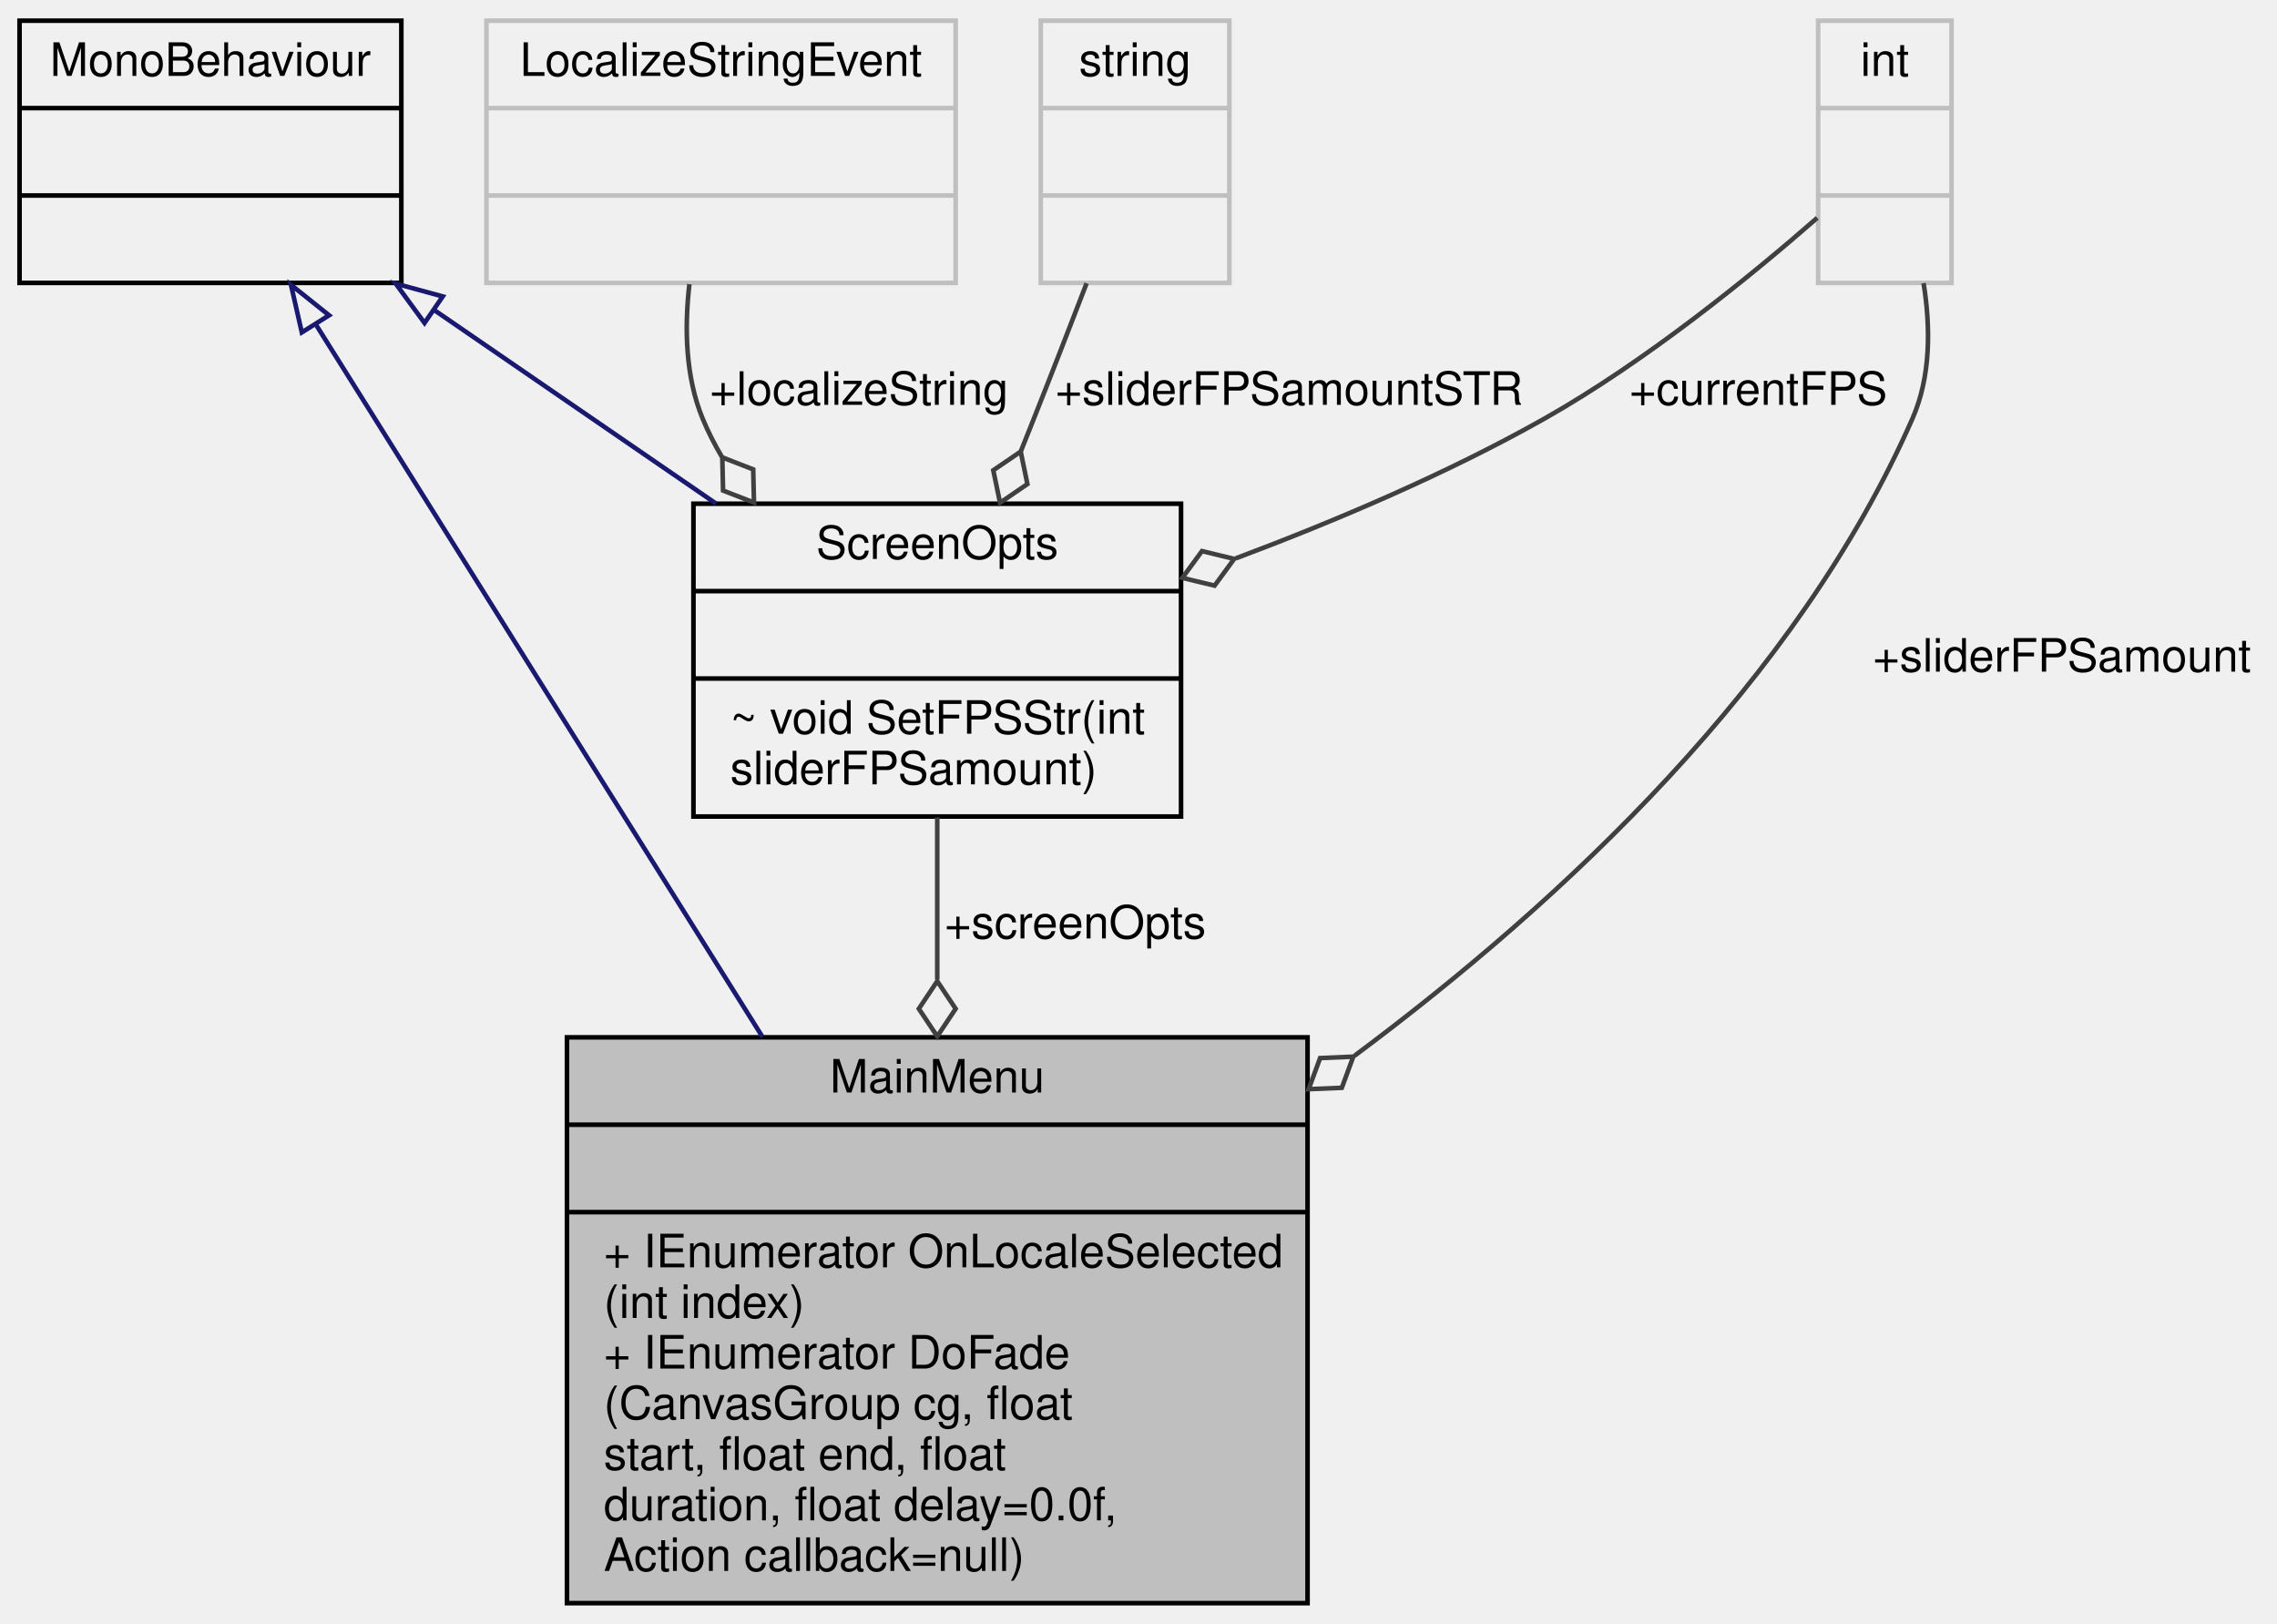
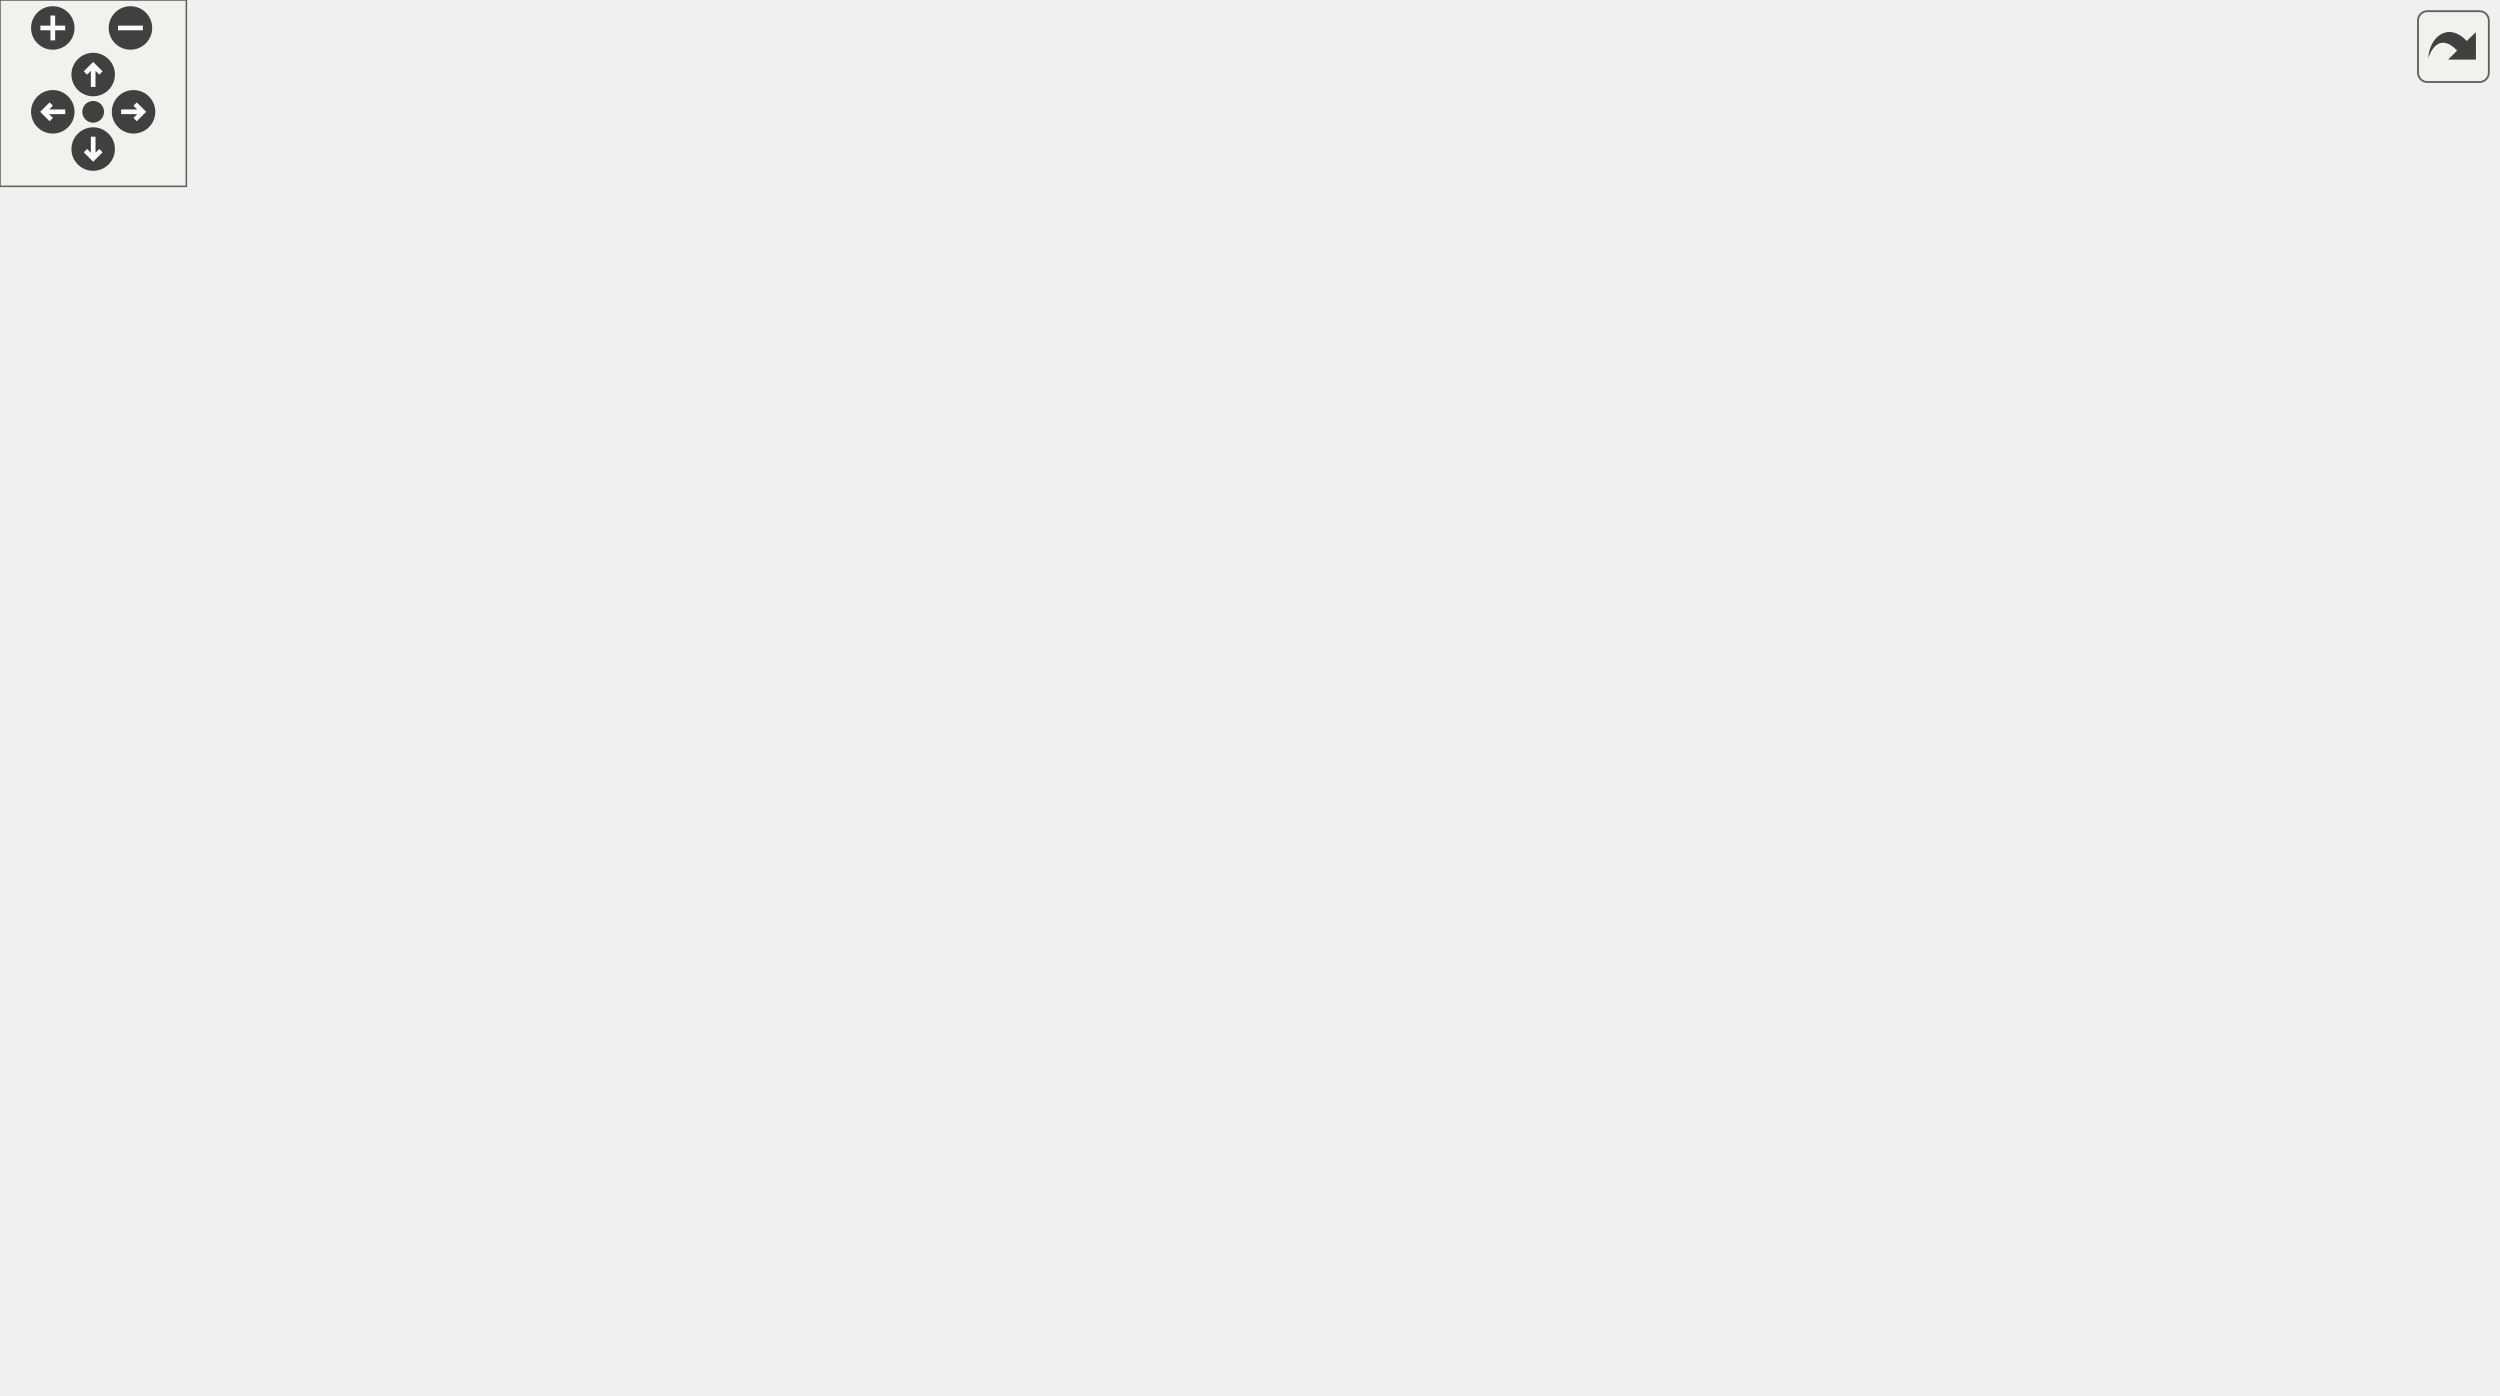
- <svg xmlns="http://www.w3.org/2000/svg" xmlns:xlink="http://www.w3.org/1999/xlink" width="495pt" height="353pt" viewBox="0.00 0.00 494.50 353.00">
-   <g id="graph0" class="graph" transform="scale(1 1) rotate(0) translate(4 349)">
-     <g id="node1" class="node">
-       <g id="a_node1">
-         <a xlink:title=" ">
-           <polygon fill="#bfbfbf" stroke="black" points="119,-0.5 119,-123.5 280,-123.5 280,-0.5 119,-0.5" />
-           <text text-anchor="middle" x="199.5" y="-111.5" font-family="Helvetica,sans-Serif" font-size="10.00">MainMenu</text>
-           <polyline fill="none" stroke="black" points="119,-104.5 280,-104.5 " />
-           <text text-anchor="middle" x="199.5" y="-92.5" font-family="Helvetica,sans-Serif" font-size="10.00"> </text>
-           <polyline fill="none" stroke="black" points="119,-85.5 280,-85.5 " />
-           <text text-anchor="start" x="127" y="-73.5" font-family="Helvetica,sans-Serif" font-size="10.00">+ IEnumerator OnLocaleSelected</text>
-           <text text-anchor="start" x="127" y="-62.5" font-family="Helvetica,sans-Serif" font-size="10.00">(int index)</text>
-           <text text-anchor="start" x="127" y="-51.5" font-family="Helvetica,sans-Serif" font-size="10.00">+ IEnumerator DoFade</text>
-           <text text-anchor="start" x="127" y="-40.5" font-family="Helvetica,sans-Serif" font-size="10.00">(CanvasGroup cg, float</text>
-           <text text-anchor="start" x="127" y="-29.5" font-family="Helvetica,sans-Serif" font-size="10.00"> start, float end, float</text>
-           <text text-anchor="start" x="127" y="-18.5" font-family="Helvetica,sans-Serif" font-size="10.00"> duration, float delay=0.0f,</text>
-           <text text-anchor="start" x="127" y="-7.5" font-family="Helvetica,sans-Serif" font-size="10.00"> Action callback=null)</text>
-         </a>
-       </g>
-     </g>
-     <g id="node2" class="node">
-       <g id="a_node2">
-         <a xlink:href="class_mono_behaviour.html" target="_top" xlink:title=" ">
-           <polygon fill="none" stroke="black" points="0,-287.5 0,-344.5 83,-344.5 83,-287.5 0,-287.5" />
-           <text text-anchor="middle" x="41.5" y="-332.5" font-family="Helvetica,sans-Serif" font-size="10.00">MonoBehaviour</text>
-           <polyline fill="none" stroke="black" points="0,-325.5 83,-325.5 " />
-           <text text-anchor="middle" x="41.5" y="-313.5" font-family="Helvetica,sans-Serif" font-size="10.00"> </text>
-           <polyline fill="none" stroke="black" points="0,-306.5 83,-306.5 " />
-           <text text-anchor="middle" x="41.5" y="-294.5" font-family="Helvetica,sans-Serif" font-size="10.00"> </text>
-         </a>
-       </g>
-     </g>
-     <g id="edge1" class="edge">
-       <path fill="none" stroke="midnightblue" d="M64.34,-278.58C89.74,-238.06 131.2,-171.93 161.51,-123.59" />
-       <polygon fill="none" stroke="midnightblue" points="61.36,-276.74 59.01,-287.07 67.29,-280.46 61.36,-276.74" />
-     </g>
-     <g id="node3" class="node">
-       <g id="a_node3">
-         <a xlink:href="class_screen_opts.html" target="_top" xlink:title=" ">
-           <polygon fill="none" stroke="black" points="146.5,-171.5 146.5,-239.5 252.5,-239.5 252.5,-171.5 146.5,-171.5" />
-           <text text-anchor="middle" x="199.5" y="-227.5" font-family="Helvetica,sans-Serif" font-size="10.00">ScreenOpts</text>
-           <polyline fill="none" stroke="black" points="146.5,-220.5 252.5,-220.5 " />
-           <text text-anchor="middle" x="199.5" y="-208.5" font-family="Helvetica,sans-Serif" font-size="10.00"> </text>
-           <polyline fill="none" stroke="black" points="146.5,-201.5 252.5,-201.5 " />
-           <text text-anchor="start" x="154.5" y="-189.5" font-family="Helvetica,sans-Serif" font-size="10.00">~ void SetFPSStr(int</text>
-           <text text-anchor="start" x="154.5" y="-178.5" font-family="Helvetica,sans-Serif" font-size="10.00"> sliderFPSamount)</text>
-         </a>
-       </g>
-     </g>
-     <g id="edge3" class="edge">
-       <path fill="none" stroke="midnightblue" d="M90.21,-281.55C109.67,-268.19 132.02,-252.84 151.42,-239.52" />
-       <polygon fill="none" stroke="midnightblue" points="88.04,-278.79 81.78,-287.34 92,-284.56 88.04,-278.79" />
-     </g>
-     <g id="edge2" class="edge">
-       <path fill="none" stroke="#404040" d="M199.5,-171.32C199.5,-160.66 199.5,-148.4 199.5,-136.04" />
-       <polygon fill="none" stroke="#404040" points="199.5,-135.71 195.5,-129.71 199.5,-123.71 203.5,-129.71 199.5,-135.71" />
-       <text text-anchor="middle" x="229.5" y="-145" font-family="Helvetica,sans-Serif" font-size="10.00"> +screenOpts</text>
-     </g>
-     <g id="node4" class="node">
-       <g id="a_node4">
-         <a xlink:title=" ">
-           <polygon fill="none" stroke="#bfbfbf" points="222,-287.5 222,-344.5 263,-344.5 263,-287.5 222,-287.5" />
-           <text text-anchor="middle" x="242.5" y="-332.5" font-family="Helvetica,sans-Serif" font-size="10.00">string</text>
-           <polyline fill="none" stroke="#bfbfbf" points="222,-325.5 263,-325.5 " />
-           <text text-anchor="middle" x="242.5" y="-313.5" font-family="Helvetica,sans-Serif" font-size="10.00"> </text>
-           <polyline fill="none" stroke="#bfbfbf" points="222,-306.5 263,-306.5 " />
-           <text text-anchor="middle" x="242.5" y="-294.5" font-family="Helvetica,sans-Serif" font-size="10.00"> </text>
-         </a>
-       </g>
-     </g>
-     <g id="edge4" class="edge">
-       <path fill="none" stroke="#404040" d="M231.97,-287.42C228.37,-278.06 224.3,-267.56 220.5,-258 219.58,-255.69 218.64,-253.32 217.68,-250.92" />
-       <polygon fill="none" stroke="#404040" points="217.64,-250.83 211.68,-246.77 213.15,-239.71 219.1,-243.77 217.64,-250.83" />
-       <text text-anchor="middle" x="276" y="-261" font-family="Helvetica,sans-Serif" font-size="10.00"> +sliderFPSamountSTR</text>
-     </g>
-     <g id="node5" class="node">
-       <g id="a_node5">
-         <a xlink:title=" ">
-           <polygon fill="none" stroke="#bfbfbf" points="391,-287.5 391,-344.5 420,-344.5 420,-287.5 391,-287.5" />
-           <text text-anchor="middle" x="405.5" y="-332.5" font-family="Helvetica,sans-Serif" font-size="10.00">int</text>
-           <polyline fill="none" stroke="#bfbfbf" points="391,-325.5 420,-325.5 " />
-           <text text-anchor="middle" x="405.5" y="-313.5" font-family="Helvetica,sans-Serif" font-size="10.00"> </text>
-           <polyline fill="none" stroke="#bfbfbf" points="391,-306.5 420,-306.5 " />
-           <text text-anchor="middle" x="405.5" y="-294.5" font-family="Helvetica,sans-Serif" font-size="10.00"> </text>
-         </a>
-       </g>
-     </g>
-     <g id="edge7" class="edge">
-       <path fill="none" stroke="#404040" d="M413.92,-287.45C415.46,-277.8 415.5,-267.11 411.5,-258 386.5,-201.05 335.76,-153.41 290.18,-119.47" />
-       <polygon fill="none" stroke="#404040" points="289.94,-119.3 282.73,-118.99 280.24,-112.23 287.45,-112.53 289.94,-119.3" />
-       <text text-anchor="middle" x="444" y="-203" font-family="Helvetica,sans-Serif" font-size="10.00"> +sliderFPSamount</text>
-     </g>
-     <g id="edge5" class="edge">
-       <path fill="none" stroke="#404040" d="M390.8,-301.64C376.48,-289.12 353.67,-270.52 331.5,-258 310.53,-246.16 286.29,-235.84 264.36,-227.61" />
-       <polygon fill="none" stroke="#404040" points="264.05,-227.5 257.05,-229.2 252.78,-223.38 259.79,-221.69 264.05,-227.5" />
-       <text text-anchor="middle" x="378" y="-261" font-family="Helvetica,sans-Serif" font-size="10.00"> +currentFPS</text>
-     </g>
-     <g id="node6" class="node">
-       <g id="a_node6">
-         <a xlink:title=" ">
-           <polygon fill="none" stroke="#bfbfbf" points="101.5,-287.5 101.5,-344.5 203.5,-344.5 203.5,-287.5 101.5,-287.5" />
-           <text text-anchor="middle" x="152.5" y="-332.5" font-family="Helvetica,sans-Serif" font-size="10.00">LocalizeStringEvent</text>
-           <polyline fill="none" stroke="#bfbfbf" points="101.5,-325.5 203.5,-325.5 " />
-           <text text-anchor="middle" x="152.5" y="-313.5" font-family="Helvetica,sans-Serif" font-size="10.00"> </text>
-           <polyline fill="none" stroke="#bfbfbf" points="101.5,-306.5 203.5,-306.5 " />
-           <text text-anchor="middle" x="152.5" y="-294.5" font-family="Helvetica,sans-Serif" font-size="10.00"> </text>
-         </a>
-       </g>
-     </g>
-     <g id="edge6" class="edge">
-       <path fill="none" stroke="#404040" d="M145.62,-287.23C144.52,-277.66 144.76,-267.08 148.5,-258 149.67,-255.15 151.09,-252.37 152.69,-249.68" />
-       <polygon fill="none" stroke="#404040" points="152.77,-249.57 152.94,-242.36 159.66,-239.75 159.49,-246.96 152.77,-249.57" />
-       <text text-anchor="middle" x="182.5" y="-261" font-family="Helvetica,sans-Serif" font-size="10.00"> +localizeString</text>
+ <svg xmlns="http://www.w3.org/2000/svg" xmlns:xlink="http://www.w3.org/1999/xlink" id="main" version="1.1" xml:space="preserve">
+   <style type="text/css">
+ .edge:hover path { stroke: red; }
+ .edge:hover polygon { stroke: red; fill: red; }
+ </style>
+   <defs>
+     <circle id="rim" cx="0" cy="0" r="7" />
+     <circle id="rim2" cx="0" cy="0" r="3.5" />
+     <g id="zoomPlus">
+       <use xlink:href="#rim" fill="#404040">
+         <set attributeName="fill" to="#808080" begin="zoomplus.mouseover" end="zoomplus.mouseout" />
+       </use>
+       <path d="M-4,0h8M0,-4v8" fill="none" stroke="white" stroke-width="1.5" pointer-events="none" />
+     </g>
+     <g id="zoomMin">
+       <use xlink:href="#rim" fill="#404040">
+         <set attributeName="fill" to="#808080" begin="zoomminus.mouseover" end="zoomminus.mouseout" />
+       </use>
+       <path d="M-4,0h8" fill="none" stroke="white" stroke-width="1.5" pointer-events="none" />
+     </g>
+     <g id="dirArrow">
+       <path fill="none" stroke="white" stroke-width="1.5" d="M0,-3.0v7 M-2.5,-0.5L0,-3.0L2.5,-0.5" />
+     </g>
+     <g id="resetDef">
+       <use xlink:href="#rim2" fill="#404040">
+         <set attributeName="fill" to="#808080" begin="reset.mouseover" end="reset.mouseout" />
+       </use>
+     </g>
+   </defs>
+   <svg id="graph" class="graph">
+     <g id="viewport">
+       <g id="node1" class="node">
+         <g id="a_node1">
+           <a xlink:title="Script para el menu principal">
+             <polygon fill="#bfbfbf" stroke="black" points="362,-0.5 362,-156.5 523,-156.5 523,-0.5 362,-0.5" />
+             <text text-anchor="middle" x="442.5" y="-144.5" font-family="Helvetica,sans-Serif" font-size="10.00">MainMenu</text>
+             <polyline fill="none" stroke="black" points="362,-137.5 523,-137.5 " />
+             <text text-anchor="middle" x="442.5" y="-125.5" font-family="Helvetica,sans-Serif" font-size="10.00"> </text>
+             <polyline fill="none" stroke="black" points="362,-118.5 523,-118.5 " />
+             <text text-anchor="start" x="370" y="-106.5" font-family="Helvetica,sans-Serif" font-size="10.00">+ void BtnPlayCallBack()</text>
+             <text text-anchor="start" x="370" y="-95.5" font-family="Helvetica,sans-Serif" font-size="10.00">+ void BtnSettingsCallBack()</text>
+             <text text-anchor="start" x="370" y="-84.5" font-family="Helvetica,sans-Serif" font-size="10.00">+ void BtnQuitCallback()</text>
+             <text text-anchor="start" x="370" y="-73.5" font-family="Helvetica,sans-Serif" font-size="10.00">+ IEnumerator OnLocaleSelected</text>
+             <text text-anchor="start" x="370" y="-62.5" font-family="Helvetica,sans-Serif" font-size="10.00">(int index)</text>
+             <text text-anchor="start" x="370" y="-51.5" font-family="Helvetica,sans-Serif" font-size="10.00">+ IEnumerator DoFade</text>
+             <text text-anchor="start" x="370" y="-40.5" font-family="Helvetica,sans-Serif" font-size="10.00">(CanvasGroup cg, float</text>
+             <text text-anchor="start" x="370" y="-29.5" font-family="Helvetica,sans-Serif" font-size="10.00"> start, float end, float</text>
+             <text text-anchor="start" x="370" y="-18.5" font-family="Helvetica,sans-Serif" font-size="10.00"> duration, float delay=0.0f,</text>
+             <text text-anchor="start" x="370" y="-7.5" font-family="Helvetica,sans-Serif" font-size="10.00"> Action callback=null)</text>
+           </a>
+         </g>
+       </g>
+       <g id="node2" class="node">
+         <g id="a_node2">
+           <a xlink:title=" ">
+             <polygon fill="none" stroke="#bfbfbf" points="0,-331.5 0,-388.5 83,-388.5 83,-331.5 0,-331.5" />
+             <text text-anchor="middle" x="41.5" y="-376.5" font-family="Helvetica,sans-Serif" font-size="10.00">MonoBehaviour</text>
+             <polyline fill="none" stroke="#bfbfbf" points="0,-369.5 83,-369.5 " />
+             <text text-anchor="middle" x="41.5" y="-357.5" font-family="Helvetica,sans-Serif" font-size="10.00"> </text>
+             <polyline fill="none" stroke="#bfbfbf" points="0,-350.5 83,-350.5 " />
+             <text text-anchor="middle" x="41.5" y="-338.5" font-family="Helvetica,sans-Serif" font-size="10.00"> </text>
+           </a>
+         </g>
+       </g>
+       <g id="edge1" class="edge">
+         <path fill="none" stroke="midnightblue" d="M70.04,-323.43C96.38,-292.17 137.78,-246.82 180.5,-215 236.76,-173.09 307.84,-137.23 361.77,-112.95" />
+         <polygon fill="none" stroke="midnightblue" points="67.06,-321.53 63.35,-331.46 72.44,-326.02 67.06,-321.53" />
+       </g>
+       <g id="node3" class="node">
+         <g id="a_node3">
+           <a xlink:href="class_screen_opts.html" target="_top" xlink:title=" ">
+             <polygon fill="none" stroke="black" points="189.5,-215.5 189.5,-283.5 295.5,-283.5 295.5,-215.5 189.5,-215.5" />
+             <text text-anchor="middle" x="242.5" y="-271.5" font-family="Helvetica,sans-Serif" font-size="10.00">ScreenOpts</text>
+             <polyline fill="none" stroke="black" points="189.5,-264.5 295.5,-264.5 " />
+             <text text-anchor="middle" x="242.5" y="-252.5" font-family="Helvetica,sans-Serif" font-size="10.00"> </text>
+             <polyline fill="none" stroke="black" points="189.5,-245.5 295.5,-245.5 " />
+             <text text-anchor="start" x="197.5" y="-233.5" font-family="Helvetica,sans-Serif" font-size="10.00">~ void SetFPSStr(int</text>
+             <text text-anchor="start" x="197.5" y="-222.5" font-family="Helvetica,sans-Serif" font-size="10.00"> sliderFPSamount)</text>
+           </a>
+         </g>
+       </g>
+       <g id="edge3" class="edge">
+         <path fill="none" stroke="midnightblue" d="M92.22,-331.15C92.31,-331.1 92.41,-331.05 92.5,-331 124.58,-313.59 160.62,-294.24 189.33,-278.88" />
+         <polygon fill="none" stroke="midnightblue" points="90.34,-328.19 83.23,-336.05 93.69,-334.34 90.34,-328.19" />
+       </g>
+       <g id="edge2" class="edge">
+         <path fill="none" stroke="#404040" d="M282.01,-215.11C302.2,-198.05 327.66,-176.54 352.31,-155.71" />
+         <polygon fill="none" stroke="#404040" points="352.54,-155.51 354.55,-148.58 361.71,-147.77 359.71,-154.69 352.54,-155.51" />
+         <text text-anchor="middle" x="355.5" y="-183.5" font-family="Helvetica,sans-Serif" font-size="10.00"> +screenOpts</text>
+       </g>
+       <g id="node4" class="node">
+         <g id="a_node4">
+           <a xlink:title=" ">
+             <polygon fill="none" stroke="#bfbfbf" points="222,-331.5 222,-388.5 263,-388.5 263,-331.5 222,-331.5" />
+             <text text-anchor="middle" x="242.5" y="-376.5" font-family="Helvetica,sans-Serif" font-size="10.00">string</text>
+             <polyline fill="none" stroke="#bfbfbf" points="222,-369.5 263,-369.5 " />
+             <text text-anchor="middle" x="242.5" y="-357.5" font-family="Helvetica,sans-Serif" font-size="10.00"> </text>
+             <polyline fill="none" stroke="#bfbfbf" points="222,-350.5 263,-350.5 " />
+             <text text-anchor="middle" x="242.5" y="-338.5" font-family="Helvetica,sans-Serif" font-size="10.00"> </text>
+           </a>
+         </g>
+       </g>
+       <g id="edge4" class="edge">
+         <path fill="none" stroke="#404040" d="M242.5,-331.34C242.5,-320.53 242.5,-307.85 242.5,-295.77" />
+         <polygon fill="none" stroke="#404040" points="242.5,-295.52 238.5,-289.52 242.5,-283.52 246.5,-289.52 242.5,-295.52" />
+         <text text-anchor="middle" x="294" y="-305" font-family="Helvetica,sans-Serif" font-size="10.00"> +sliderFPSamountSTR</text>
+       </g>
+       <g id="node5" class="node">
+         <g id="a_node5">
+           <a xlink:title=" ">
+             <polygon fill="none" stroke="#bfbfbf" points="391,-331.5 391,-388.5 420,-388.5 420,-331.5 391,-331.5" />
+             <text text-anchor="middle" x="405.5" y="-376.5" font-family="Helvetica,sans-Serif" font-size="10.00">int</text>
+             <polyline fill="none" stroke="#bfbfbf" points="391,-369.5 420,-369.5 " />
+             <text text-anchor="middle" x="405.5" y="-357.5" font-family="Helvetica,sans-Serif" font-size="10.00"> </text>
+             <polyline fill="none" stroke="#bfbfbf" points="391,-350.5 420,-350.5 " />
+             <text text-anchor="middle" x="405.5" y="-338.5" font-family="Helvetica,sans-Serif" font-size="10.00"> </text>
+           </a>
+         </g>
+       </g>
+       <g id="edge8" class="edge">
+         <path fill="none" stroke="#404040" d="M417.15,-331.14C419.23,-325.24 421.16,-318.98 422.5,-313 433,-266 438.06,-212.54 440.48,-168.64" />
+         <polygon fill="none" stroke="#404040" points="440.48,-168.51 436.79,-162.32 441.09,-156.53 444.78,-162.72 440.48,-168.51" />
+         <text text-anchor="middle" x="479" y="-247" font-family="Helvetica,sans-Serif" font-size="10.00"> +sliderFPSamount</text>
+       </g>
+       <g id="edge5" class="edge">
+         <path fill="none" stroke="#404040" d="M390.89,-342.35C379.61,-330.14 363.15,-313.73 346.5,-302 334.16,-293.3 320.12,-285.28 306.45,-278.28" />
+         <polygon fill="none" stroke="#404040" points="306.35,-278.23 299.2,-279.15 295.6,-272.9 302.75,-271.99 306.35,-278.23" />
+         <text text-anchor="middle" x="389" y="-305" font-family="Helvetica,sans-Serif" font-size="10.00"> +currentFPS</text>
+       </g>
+       <g id="node6" class="node">
+         <g id="a_node6">
+           <a xlink:title=" ">
+             <polygon fill="none" stroke="#bfbfbf" points="101.5,-331.5 101.5,-388.5 203.5,-388.5 203.5,-331.5 101.5,-331.5" />
+             <text text-anchor="middle" x="152.5" y="-376.5" font-family="Helvetica,sans-Serif" font-size="10.00">LocalizeStringEvent</text>
+             <polyline fill="none" stroke="#bfbfbf" points="101.5,-369.5 203.5,-369.5 " />
+             <text text-anchor="middle" x="152.5" y="-357.5" font-family="Helvetica,sans-Serif" font-size="10.00"> </text>
+             <polyline fill="none" stroke="#bfbfbf" points="101.5,-350.5 203.5,-350.5 " />
+             <text text-anchor="middle" x="152.5" y="-338.5" font-family="Helvetica,sans-Serif" font-size="10.00"> </text>
+           </a>
+         </g>
+       </g>
+       <g id="edge6" class="edge">
+         <path fill="none" stroke="#404040" d="M157.45,-331.24C160.16,-321.36 164.28,-310.57 170.5,-302 173.45,-297.94 176.81,-294.08 180.44,-290.44" />
+         <polygon fill="none" stroke="#404040" points="180.45,-290.42 182.18,-283.42 189.31,-282.32 187.58,-289.32 180.45,-290.42" />
+         <text text-anchor="middle" x="204.5" y="-305" font-family="Helvetica,sans-Serif" font-size="10.00"> +localizeString</text>
+       </g>
+       <g id="node7" class="node">
+         <g id="a_node7">
+           <a xlink:title=" ">
+             <polygon fill="none" stroke="#bfbfbf" points="545.5,-221 545.5,-278 595.5,-278 595.5,-221 545.5,-221" />
+             <text text-anchor="middle" x="570.5" y="-266" font-family="Helvetica,sans-Serif" font-size="10.00">Vector2</text>
+             <polyline fill="none" stroke="#bfbfbf" points="545.5,-259 595.5,-259 " />
+             <text text-anchor="middle" x="570.5" y="-247" font-family="Helvetica,sans-Serif" font-size="10.00"> </text>
+             <polyline fill="none" stroke="#bfbfbf" points="545.5,-240 595.5,-240 " />
+             <text text-anchor="middle" x="570.5" y="-228" font-family="Helvetica,sans-Serif" font-size="10.00"> </text>
+           </a>
+         </g>
+       </g>
+       <g id="edge7" class="edge">
+         <path fill="none" stroke="#404040" d="M545.39,-222.38C538.1,-214.42 530.28,-205.53 523.5,-197 515.85,-187.37 508.12,-177.06 500.63,-166.69" />
+         <polygon fill="none" stroke="#404040" points="500.5,-166.52 493.76,-163.96 493.53,-156.76 500.27,-159.31 500.5,-166.52" />
+         <text text-anchor="middle" x="594.5" y="-183.5" font-family="Helvetica,sans-Serif" font-size="10.00"> +OrderedButtonsLocalPositions</text>
+       </g>
+       <g id="node8" class="node">
+         <g id="a_node8">
+           <a xlink:title=" ">
+             <polygon fill="none" stroke="#bfbfbf" points="665,-221 665,-278 710,-278 710,-221 665,-221" />
+             <text text-anchor="middle" x="687.5" y="-266" font-family="Helvetica,sans-Serif" font-size="10.00">Button</text>
+             <polyline fill="none" stroke="#bfbfbf" points="665,-259 710,-259 " />
+             <text text-anchor="middle" x="687.5" y="-247" font-family="Helvetica,sans-Serif" font-size="10.00"> </text>
+             <polyline fill="none" stroke="#bfbfbf" points="665,-240 710,-240 " />
+             <text text-anchor="middle" x="687.5" y="-228" font-family="Helvetica,sans-Serif" font-size="10.00"> </text>
+           </a>
+         </g>
+       </g>
+       <g id="edge9" class="edge">
+         <path fill="none" stroke="#404040" d="M684.95,-220.93C682.26,-205.81 676.76,-187.62 665.5,-175 631.58,-136.98 579.92,-113.57 534.87,-99.45" />
+         <polygon fill="none" stroke="#404040" points="534.76,-99.42 527.86,-101.53 523.27,-95.97 530.16,-93.86 534.76,-99.42" />
+         <text text-anchor="middle" x="740.5" y="-189" font-family="Helvetica,sans-Serif" font-size="10.00"> +OrderedButtonsTransfroms</text>
+         <text text-anchor="middle" x="740.5" y="-178" font-family="Helvetica,sans-Serif" font-size="10.00">+selectedButton</text>
+       </g>
+     </g>
+   </svg>
+   <g id="navigator" transform="translate(0 0)" fill="#404254">
+     <rect fill="#f2f5e9" fill-opacity="0.5" stroke="#606060" stroke-width=".5" x="0" y="0" width="60" height="60" />
+     <use id="zoomplus" xlink:href="#zoomPlus" x="17" y="9" />
+     <use id="zoomminus" xlink:href="#zoomMin" x="42" y="9" />
+     <use id="reset" xlink:href="#resetDef" x="30" y="36" />
+     <g id="arrowUp" xlink:href="#dirArrow" transform="translate(30 24)">
+       <use xlink:href="#rim" fill="#404040">
+         <set attributeName="fill" to="#808080" begin="arrowUp.mouseover" end="arrowUp.mouseout" />
+       </use>
+       <path fill="none" stroke="white" stroke-width="1.5" d="M0,-3.0v7 M-2.5,-0.5L0,-3.0L2.5,-0.5" />
+     </g>
+     <g id="arrowRight" xlink:href="#dirArrow" transform="rotate(90) translate(36 -43)">
+       <use xlink:href="#rim" fill="#404040">
+         <set attributeName="fill" to="#808080" begin="arrowRight.mouseover" end="arrowRight.mouseout" />
+       </use>
+       <path fill="none" stroke="white" stroke-width="1.5" d="M0,-3.0v7 M-2.5,-0.5L0,-3.0L2.5,-0.5" />
+     </g>
+     <g id="arrowDown" xlink:href="#dirArrow" transform="rotate(180) translate(-30 -48)">
+       <use xlink:href="#rim" fill="#404040">
+         <set attributeName="fill" to="#808080" begin="arrowDown.mouseover" end="arrowDown.mouseout" />
+       </use>
+       <path fill="none" stroke="white" stroke-width="1.5" d="M0,-3.0v7 M-2.5,-0.5L0,-3.0L2.5,-0.5" />
+     </g>
+     <g id="arrowLeft" xlink:href="#dirArrow" transform="rotate(270) translate(-36 17)">
+       <use xlink:href="#rim" fill="#404040">
+         <set attributeName="fill" to="#808080" begin="arrowLeft.mouseover" end="arrowLeft.mouseout" />
+       </use>
+       <path fill="none" stroke="white" stroke-width="1.5" d="M0,-3.0v7 M-2.5,-0.5L0,-3.0L2.5,-0.5" />
    </g>
  </g>
+   <svg viewBox="0 0 15 15" width="100%" height="30px" preserveAspectRatio="xMaxYMin meet">
+     <g id="arrow_out" transform="scale(0.3 0.3)">
+       <a xlink:href="class_main_menu__coll__graph_org.svg" target="_base">
+         <rect id="button" ry="5" rx="5" y="6" x="6" height="38" width="38" fill="#f2f5e9" fill-opacity="0.5" stroke="#606060" stroke-width="1.0" />
+         <path id="arrow" d="M 11.5,31.437 C 11.94,20.098 22.043,11.323 32.159,21.979 L 37.069,17.246 C 37.069,17.246 37.088,32 37.088,32 L 22.16,31.978 C 22.16,31.978 26.998,27.14 26.998,27.14 C 18.529,18.264 13.292,25.23 11.5,31.437 z" style="fill:#404040;" />
+       </a>
+     </g>
+   </svg>
</svg>
